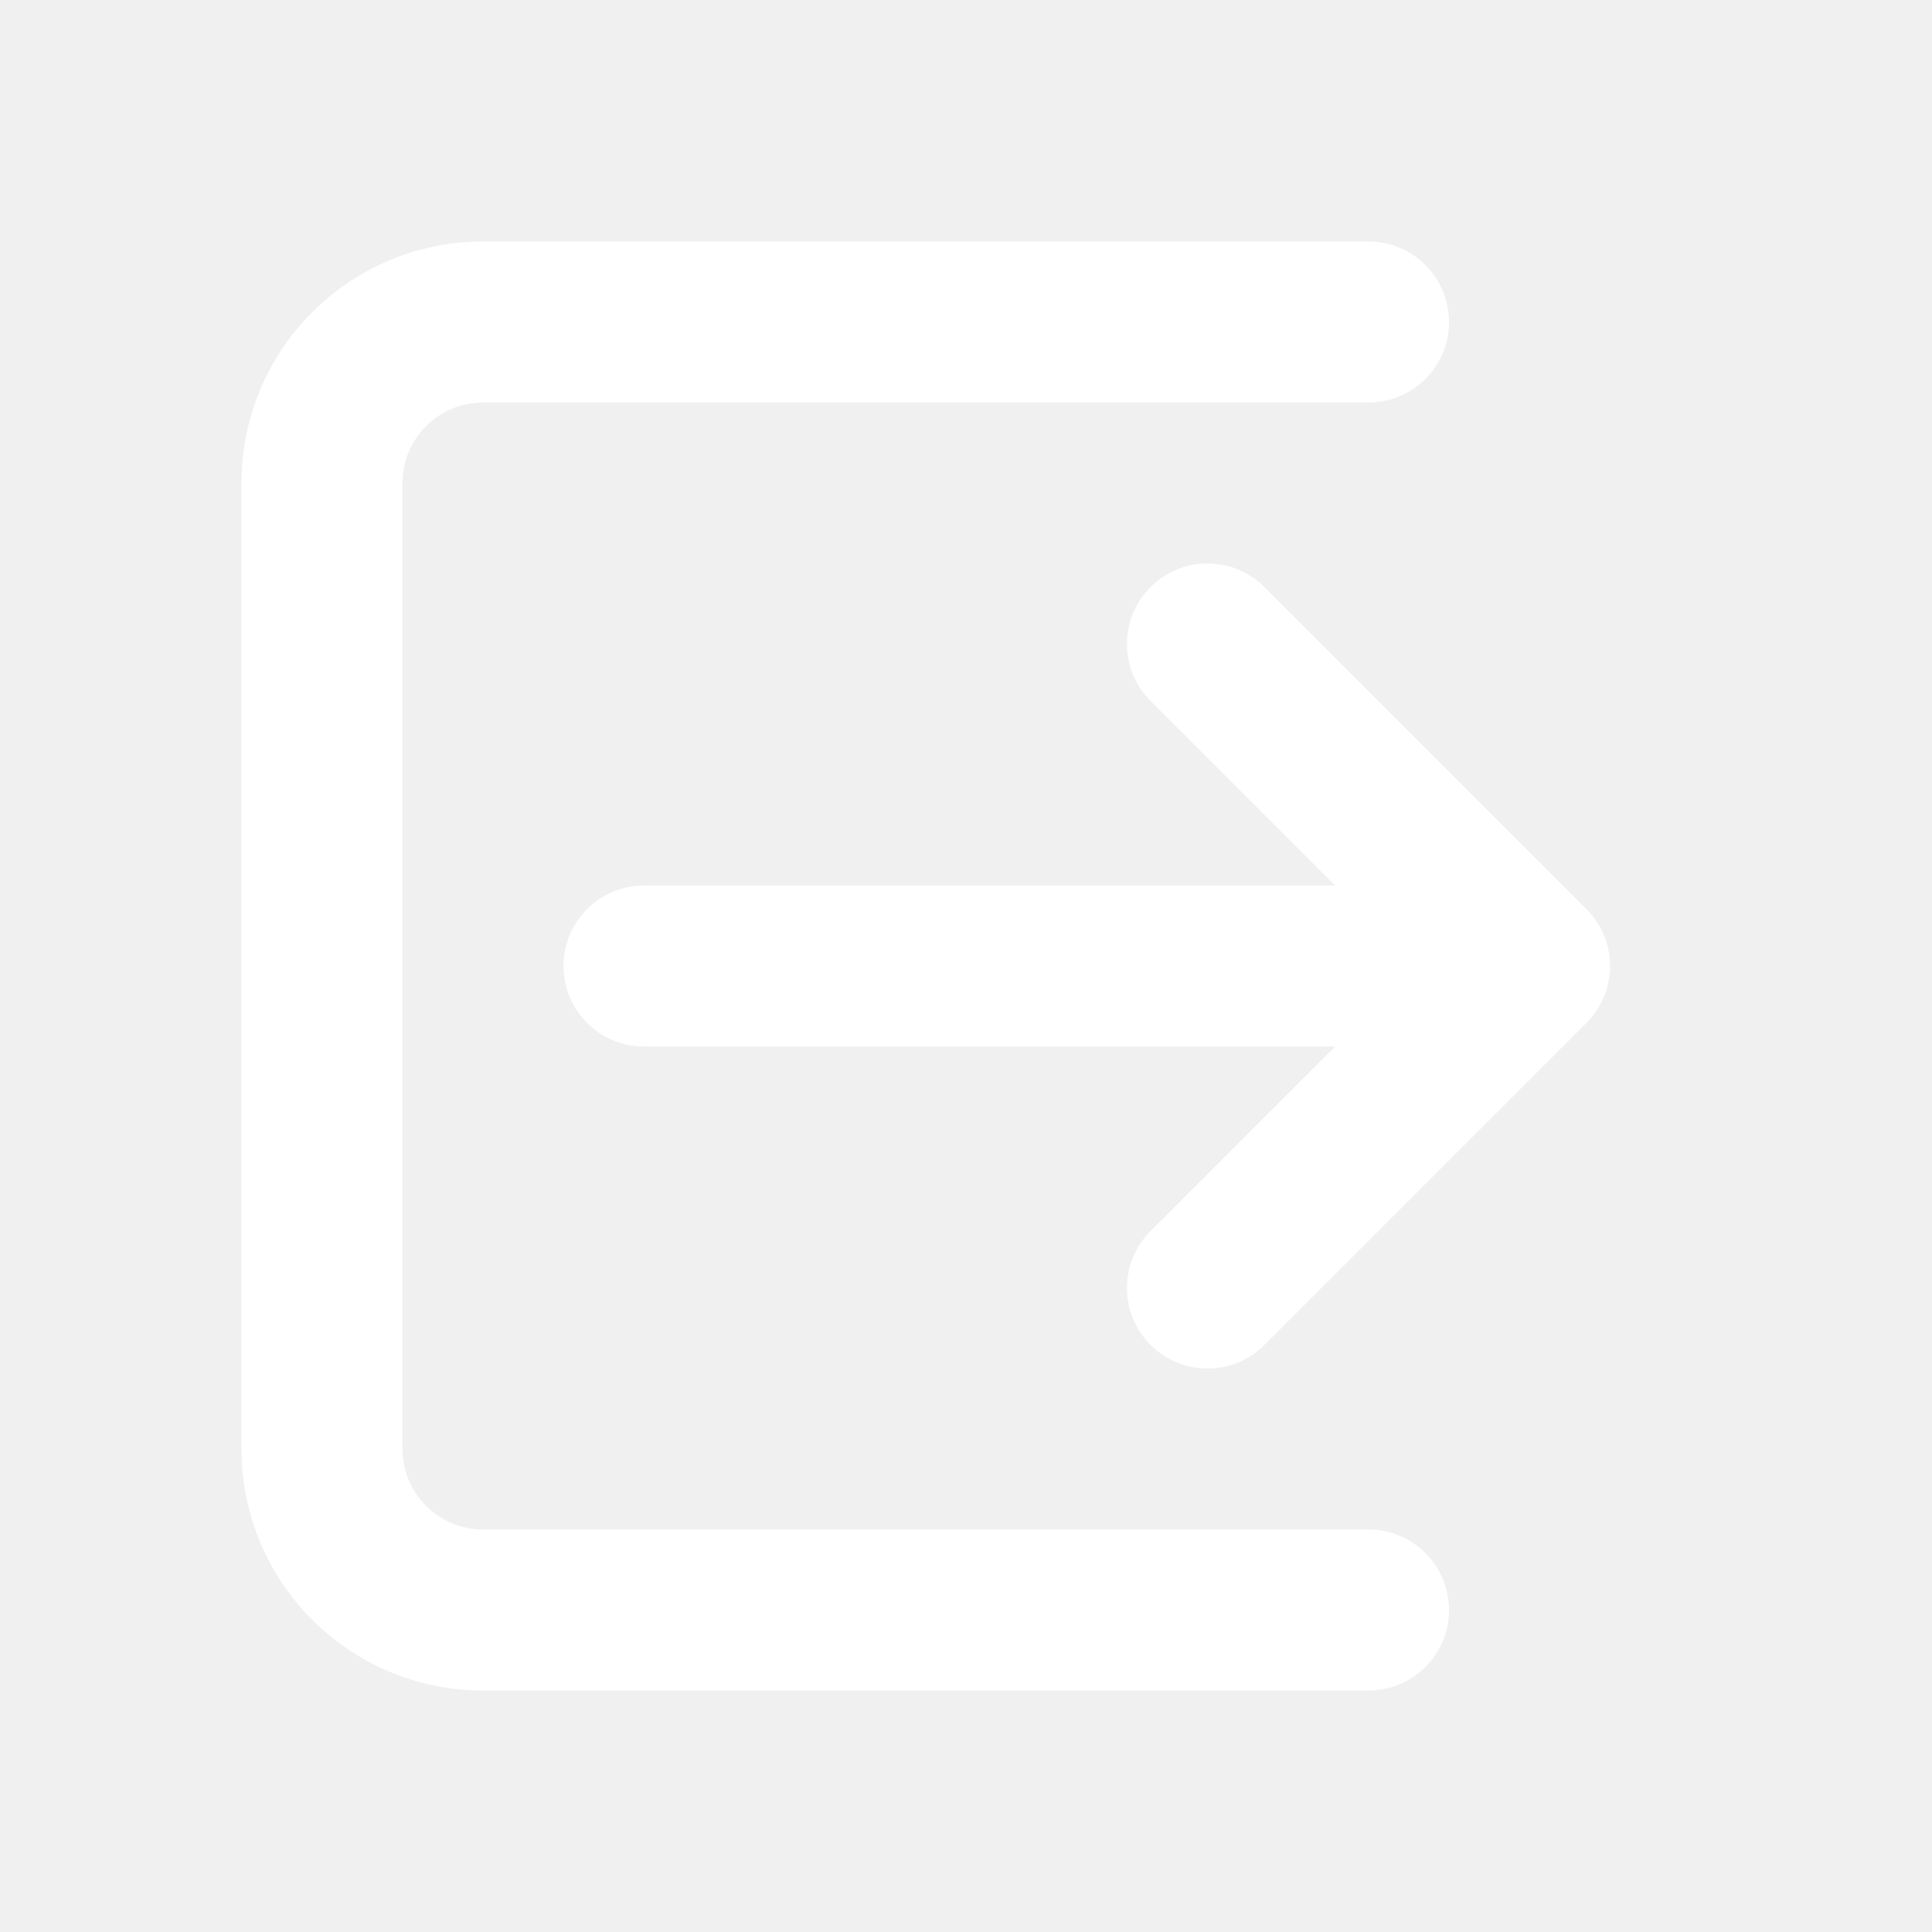
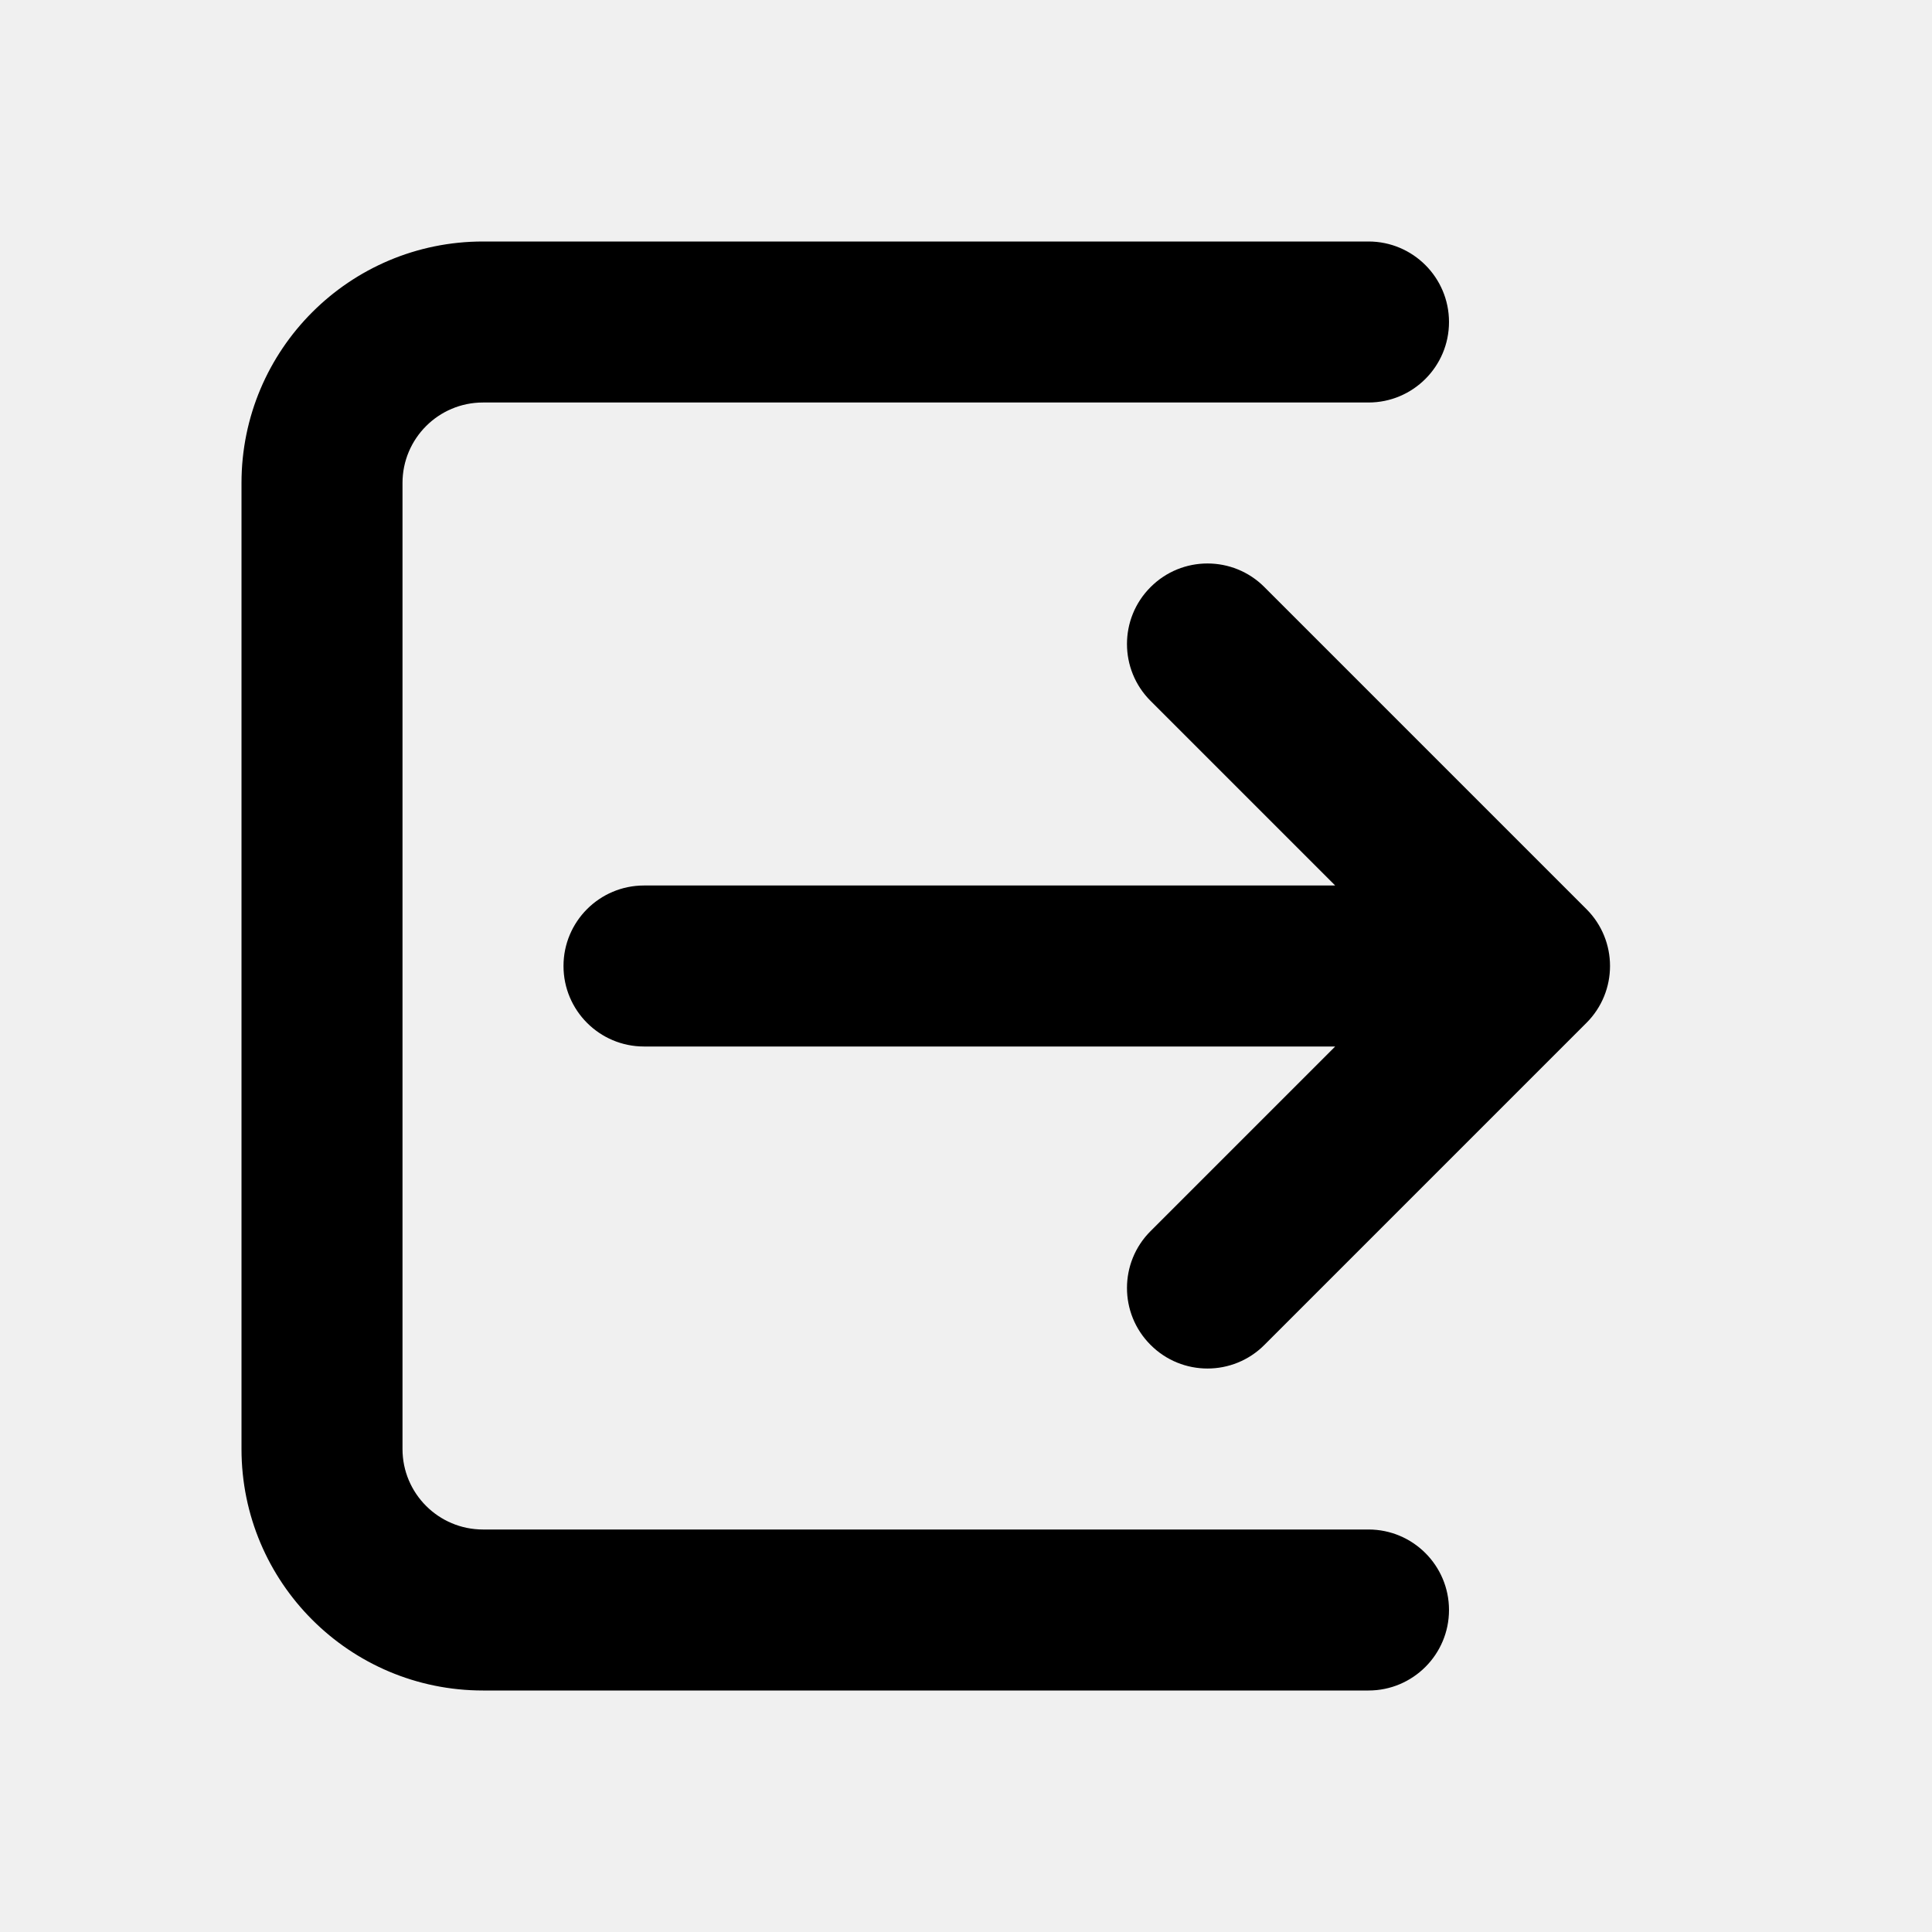
- <svg xmlns="http://www.w3.org/2000/svg" viewBox="0 0 24 24" fill="none">
-   <path fill-rule="evenodd" clip-rule="evenodd" d="M6 3C4.343 3 3 4.343 3 6V18C3 19.657 4.343 21 6 21H17C17.552 21 18 20.552 18 20C18 19.448 17.552 19 17 19H6C5.448 19 5 18.552 5 18V6C5 5.448 5.448 5 6 5H17C17.552 5 18 4.552 18 4C18 3.448 17.552 3 17 3H6ZM15.707 7.293C15.317 6.902 14.683 6.902 14.293 7.293C13.902 7.683 13.902 8.317 14.293 8.707L16.586 11H8C7.448 11 7 11.448 7 12C7 12.552 7.448 13 8 13H16.586L14.293 15.293C13.902 15.683 13.902 16.317 14.293 16.707C14.683 17.098 15.317 17.098 15.707 16.707L19.707 12.707C20.098 12.317 20.098 11.683 19.707 11.293L15.707 7.293Z" fill="#ffffff" />
+ <svg xmlns="http://www.w3.org/2000/svg" width="1em" height="1em" viewBox="0 0 24 24" fill="none">
+   <path fill-rule="evenodd" clip-rule="evenodd" d="M6 3C4.343 3 3 4.343 3 6V18C3 19.657 4.343 21 6 21H17C17.552 21 18 20.552 18 20C18 19.448 17.552 19 17 19H6C5.448 19 5 18.552 5 18V6C5 5.448 5.448 5 6 5H17C17.552 5 18 4.552 18 4C18 3.448 17.552 3 17 3H6ZM15.707 7.293C15.317 6.902 14.683 6.902 14.293 7.293C13.902 7.683 13.902 8.317 14.293 8.707L16.586 11H8C7.448 11 7 11.448 7 12C7 12.552 7.448 13 8 13H16.586L14.293 15.293C13.902 15.683 13.902 16.317 14.293 16.707C14.683 17.098 15.317 17.098 15.707 16.707L19.707 12.707C20.098 12.317 20.098 11.683 19.707 11.293L15.707 7.293Z" fill="currentColor" />
</svg>
